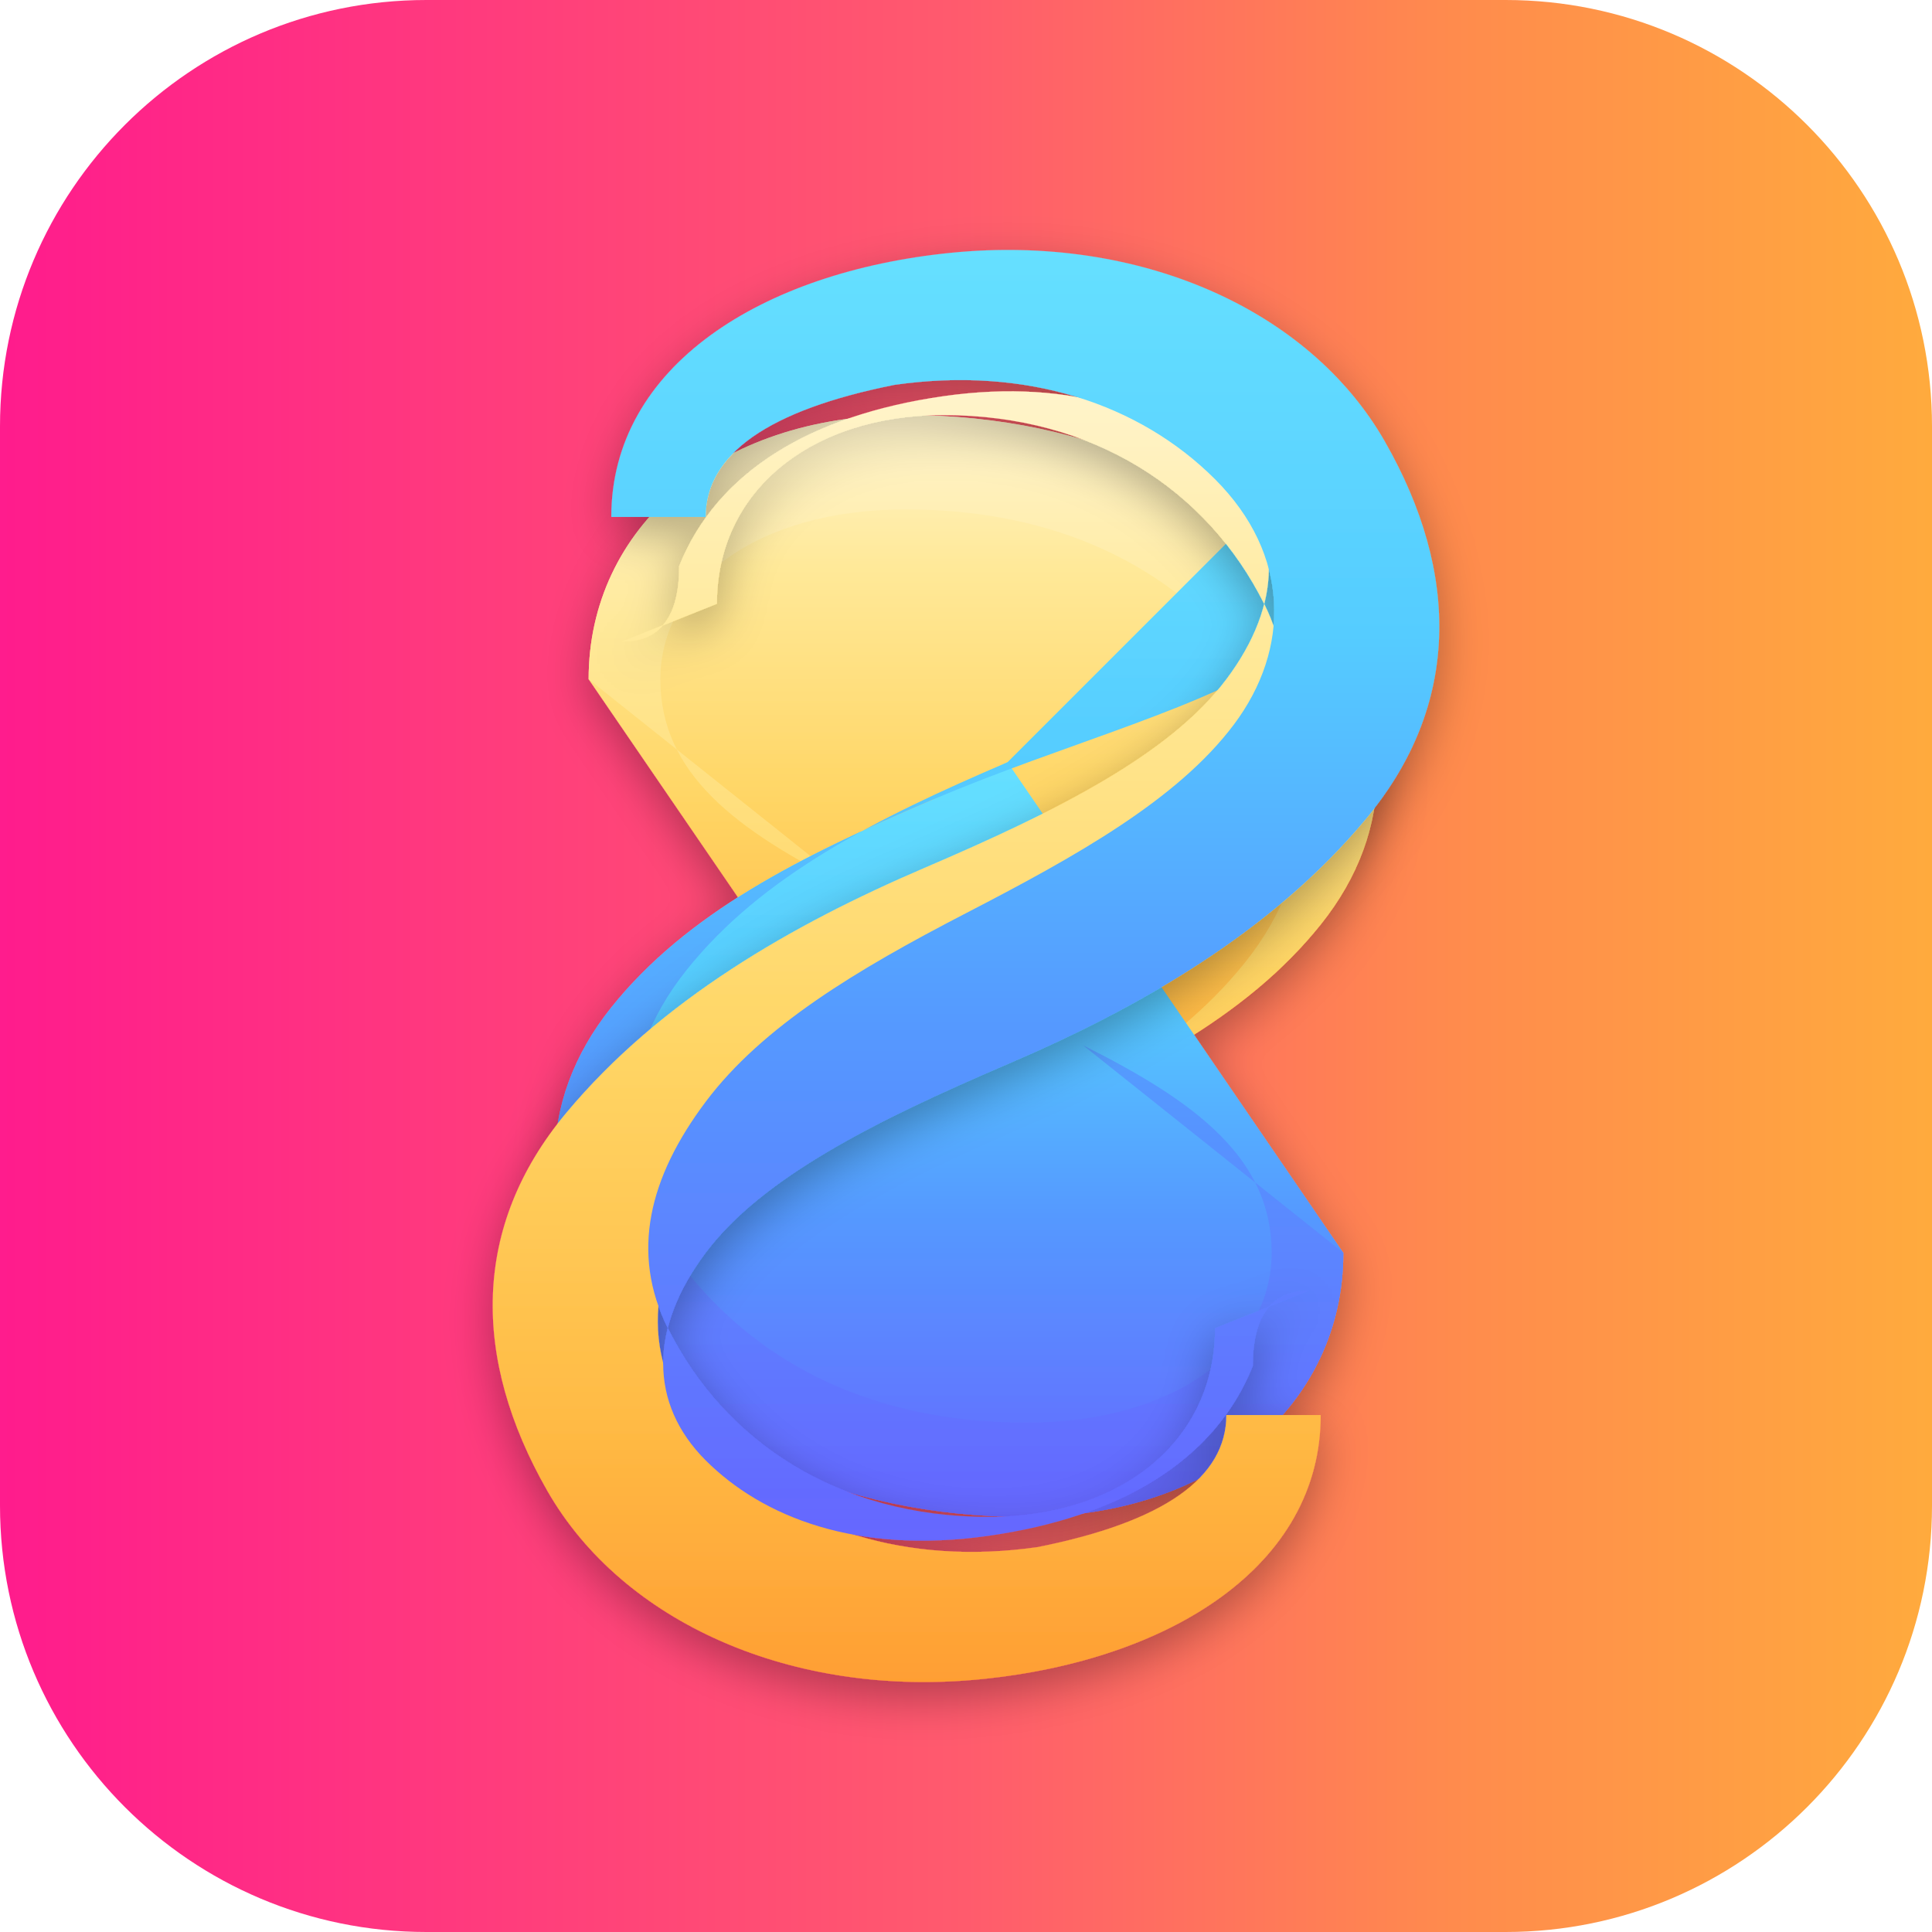
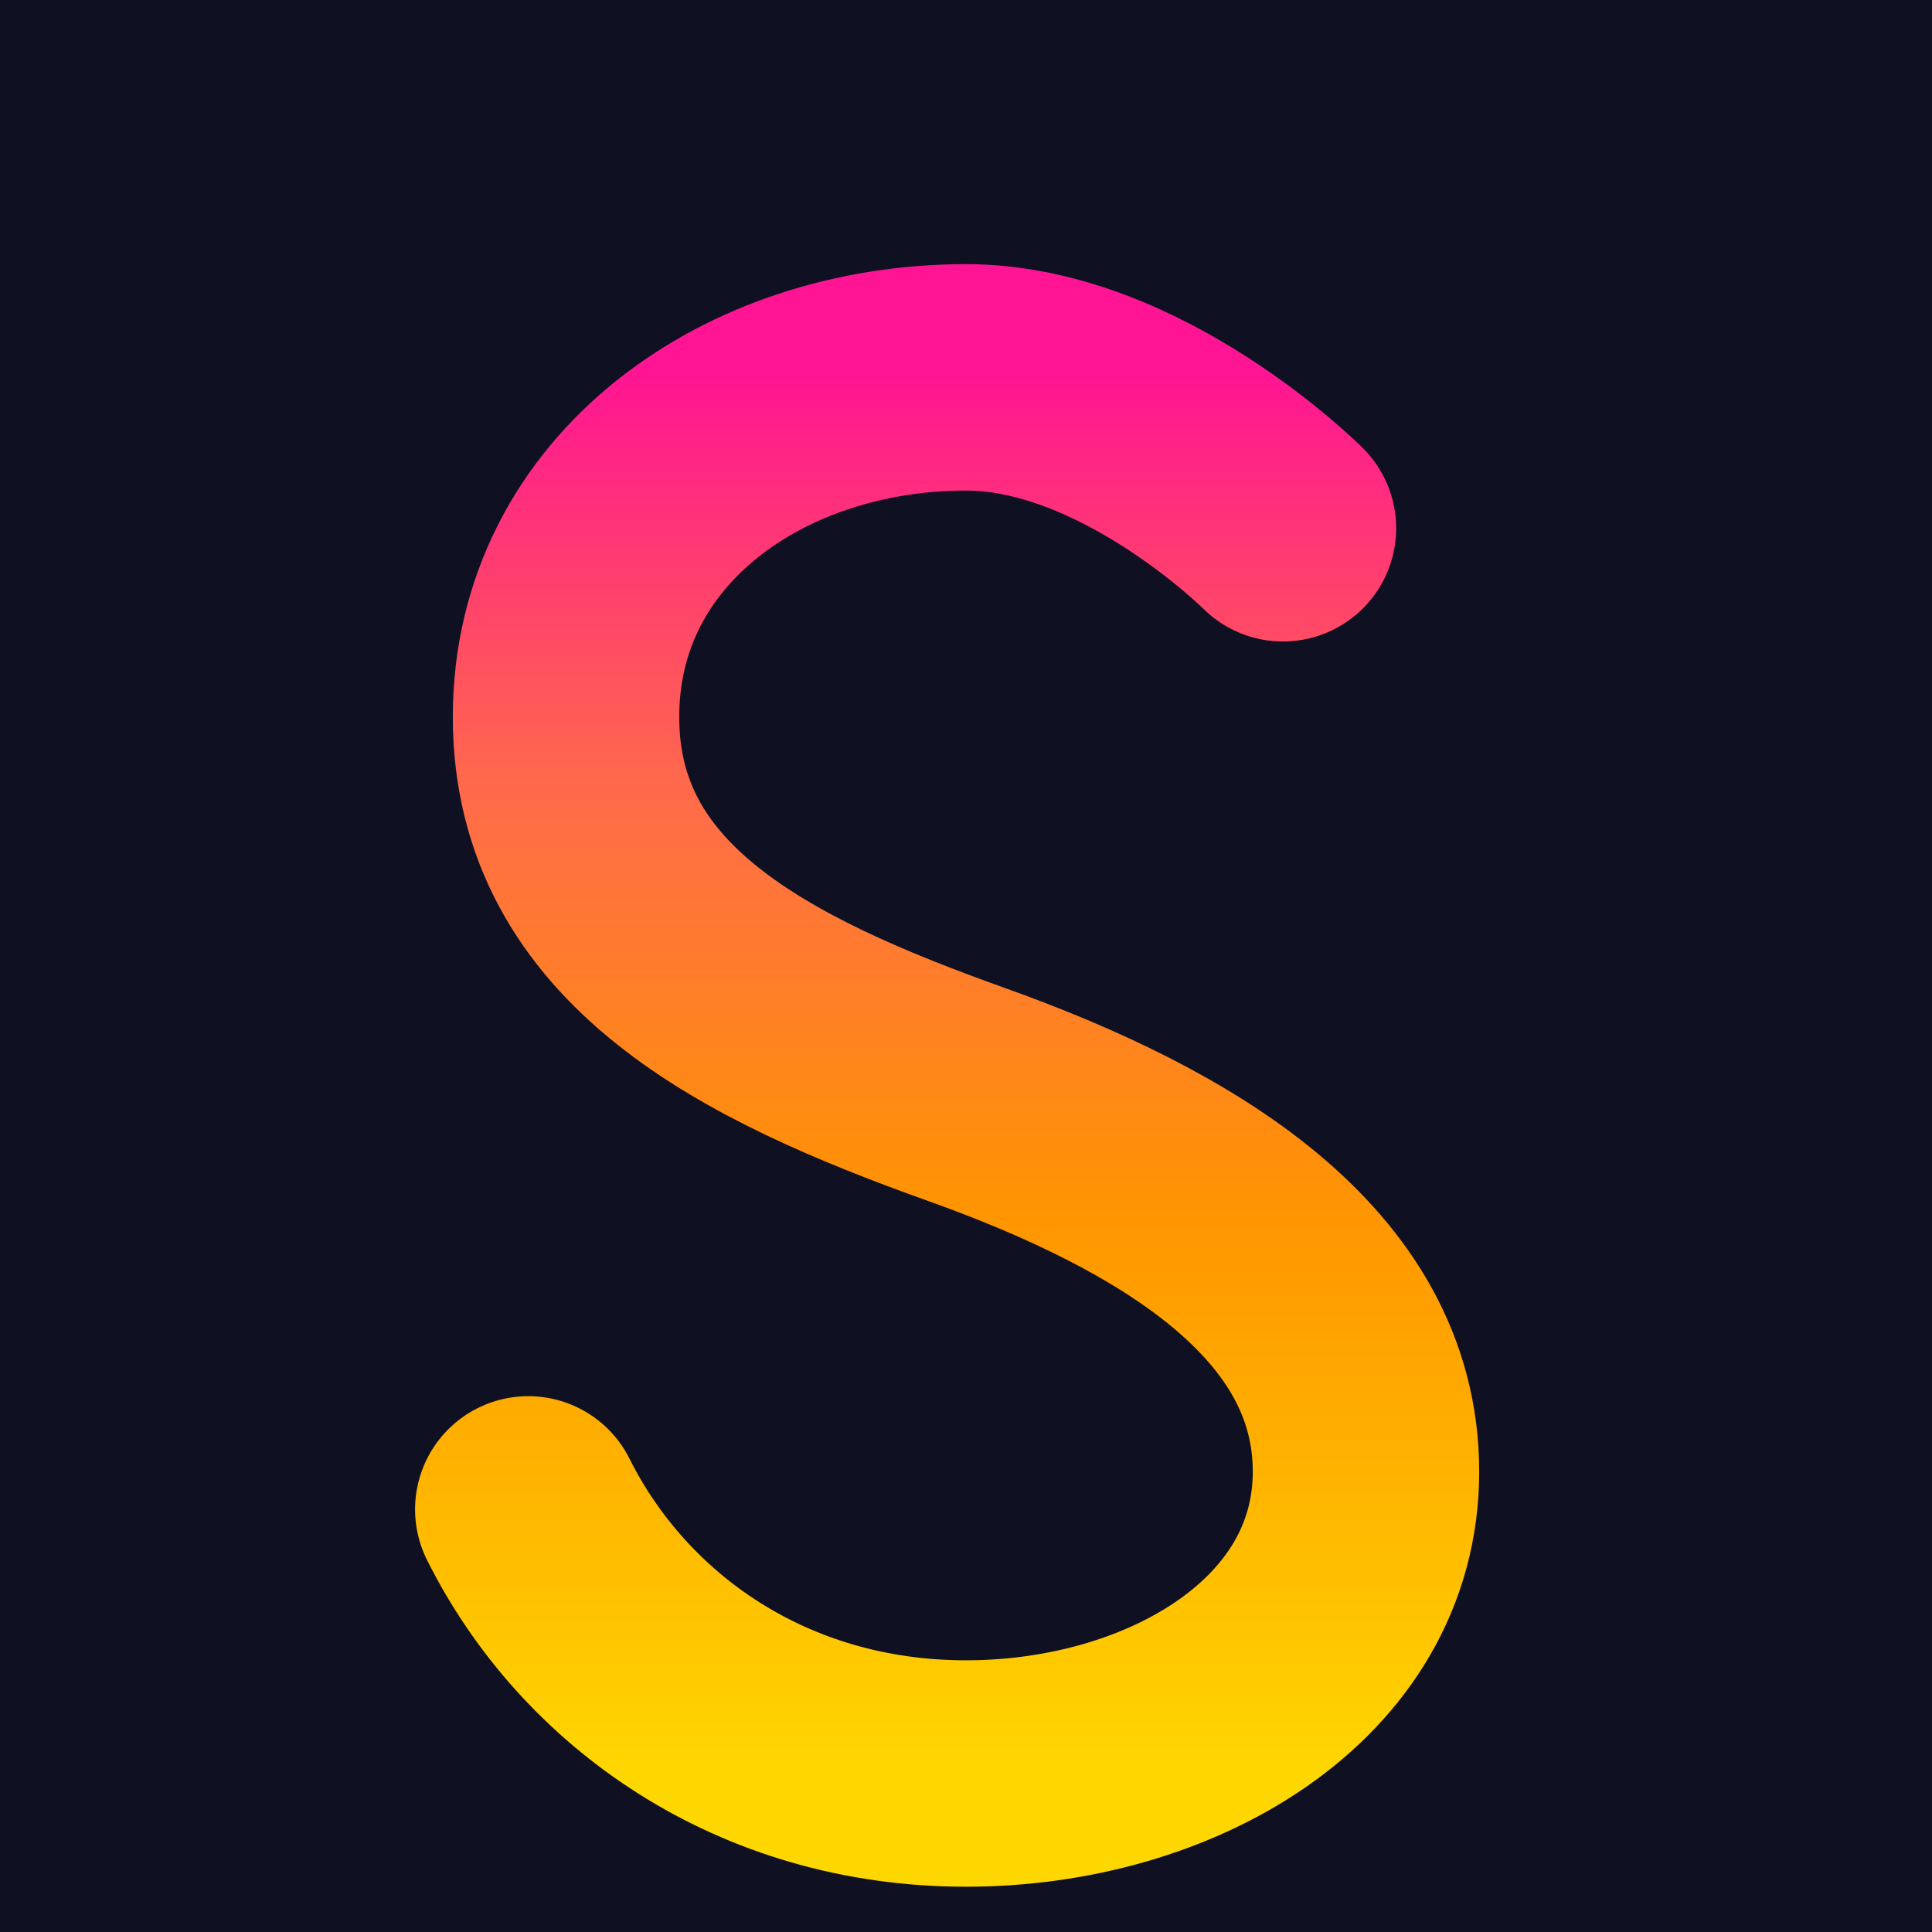
<svg xmlns="http://www.w3.org/2000/svg" width="1024" height="1024" viewBox="0 0 1024 1024" fill="none">
  <defs>
-     <linearGradient id="bgGradient" x1="0%" y1="50%" x2="100%" y2="50%">
-       <stop offset="0%" stop-color="#FF1B8D" />
-       <stop offset="25%" stop-color="#FF3B7D" />
-       <stop offset="50%" stop-color="#FF5B6D" />
-       <stop offset="75%" stop-color="#FF8B4D" />
-       <stop offset="100%" stop-color="#FFAB3D" />
+     <linearGradient id="sGradient" x1="50%" y1="0%" x2="50%" y2="100%">
+       <stop offset="0%" stop-color="#FF1493" />
+       <stop offset="30%" stop-color="#FF6B4A" />
+       <stop offset="60%" stop-color="#FF9500" />
+       <stop offset="100%" stop-color="#FFD700" />
    </linearGradient>
-     <linearGradient id="topGradient" x1="50%" y1="0%" x2="50%" y2="100%">
-       <stop offset="0%" stop-color="#FFF4CC" />
-       <stop offset="20%" stop-color="#FFE999" />
-       <stop offset="50%" stop-color="#FFD666" />
-       <stop offset="80%" stop-color="#FFBA44" />
-       <stop offset="100%" stop-color="#FF9E33" />
-     </linearGradient>
-     <linearGradient id="bottomGradient" x1="50%" y1="0%" x2="50%" y2="100%">
-       <stop offset="0%" stop-color="#66E0FF" />
-       <stop offset="30%" stop-color="#55CCFF" />
-       <stop offset="60%" stop-color="#5599FF" />
-       <stop offset="100%" stop-color="#6666FF" />
-     </linearGradient>
-     <filter id="shadow" x="-50%" y="-50%" width="200%" height="200%">
-       <feGaussianBlur in="SourceAlpha" stdDeviation="12" />
-       <feOffset dx="0" dy="8" result="offsetblur" />
-       <feComponentTransfer>
-         <feFuncA type="linear" slope="0.3" />
-       </feComponentTransfer>
-       <feMerge>
-         <feMergeNode />
-         <feMergeNode in="SourceGraphic" />
-       </feMerge>
-     </filter>
  </defs>
-   <rect width="1024" height="1024" rx="226" fill="url(#bgGradient)" />
-   <g filter="url(#shadow)">
-     <path d="M 312 360          C 312 280, 380 220, 480 220          C 580 220, 660 260, 700 320          C 740 380, 740 440, 700 490          C 660 540, 600 570, 530 600          L 490 620" fill="url(#topGradient)" stroke="none" />
-     <path d="M 312 360          C 312 280, 380 220, 480 220          C 580 220, 660 260, 700 320          C 740 380, 740 440, 700 490          C 660 540, 600 570, 530 600          C 460 630, 380 650, 340 680          C 300 710, 280 750, 320 790          L 490 620          C 560 590, 620 560, 660 510          C 700 460, 700 400, 660 350          C 620 300, 560 270, 480 270          C 400 270, 350 310, 350 360          C 350 410, 390 440, 450 470          Z" fill="url(#topGradient)" stroke="none" />
-     <path d="M 712 664          C 712 744, 644 804, 544 804          C 444 804, 364 764, 324 704          C 284 644, 284 584, 324 534          C 364 484, 424 454, 494 424          L 534 404" fill="url(#bottomGradient)" stroke="none" />
-     <path d="M 712 664          C 712 744, 644 804, 544 804          C 444 804, 364 764, 324 704          C 284 644, 284 584, 324 534          C 364 484, 424 454, 494 424          C 564 394, 644 374, 684 344          C 724 314, 744 274, 704 234          L 534 404          C 464 434, 404 464, 364 514          C 324 564, 324 624, 364 674          C 404 724, 464 754, 544 754          C 624 754, 674 714, 674 664          C 674 614, 634 584, 574 554          Z" fill="url(#bottomGradient)" stroke="none" />
-   </g>
-   <g filter="url(#shadow)">
-     <path d="M 380 320          C 380 260, 430 220, 500 220          C 580 220, 640 260, 670 320          C 690 360, 680 400, 650 440          C 620 480, 570 510, 512 540          C 454 570, 400 600, 370 640          C 340 680, 340 730, 380 770          C 420 810, 480 830, 550 820          Q 650 800, 650 750          Q 650 750, 700 750          C 700 830, 620 880, 520 890          C 420 900, 330 860, 290 790          C 250 720, 250 650, 300 590          C 350 530, 420 490, 490 460          C 560 430, 620 400, 650 360          C 680 320, 680 280, 650 250          C 620 220, 570 200, 500 210          C 430 220, 380 250, 360 300          Q 360 340, 330 340          Q 330 340, 380 320          Z" fill="url(#topGradient)" />
-     <path d="M 644 704          C 644 764, 594 804, 524 804          C 444 804, 384 764, 354 704          C 334 664, 344 624, 374 584          C 404 544, 454 514, 512 484          C 570 454, 624 424, 654 384          C 684 344, 684 294, 644 254          C 604 214, 544 194, 474 204          Q 374 224, 374 274          Q 374 274, 324 274          C 324 194, 404 144, 504 134          C 604 124, 694 164, 734 234          C 774 304, 774 374, 724 434          C 674 494, 604 534, 534 564          C 464 594, 404 624, 374 664          C 344 704, 344 744, 374 774          C 404 804, 454 824, 524 814          C 594 804, 644 774, 664 724          Q 664 684, 694 684          Q 694 684, 644 704          Z" fill="url(#bottomGradient)" />
-   </g>
+   <rect width="1024" height="1024" fill="#0F1123" />
+   <path d="M680 280        C680 280, 600 200, 512 200        C400 200, 300 270, 300 380        C300 490, 400 540, 512 580        C624 620, 724 680, 724 780        C724 880, 620 940, 512 940        C404 940, 320 880, 280 800" fill="none" stroke="url(#sGradient)" stroke-width="120" stroke-linecap="round" stroke-linejoin="round" />
</svg>
